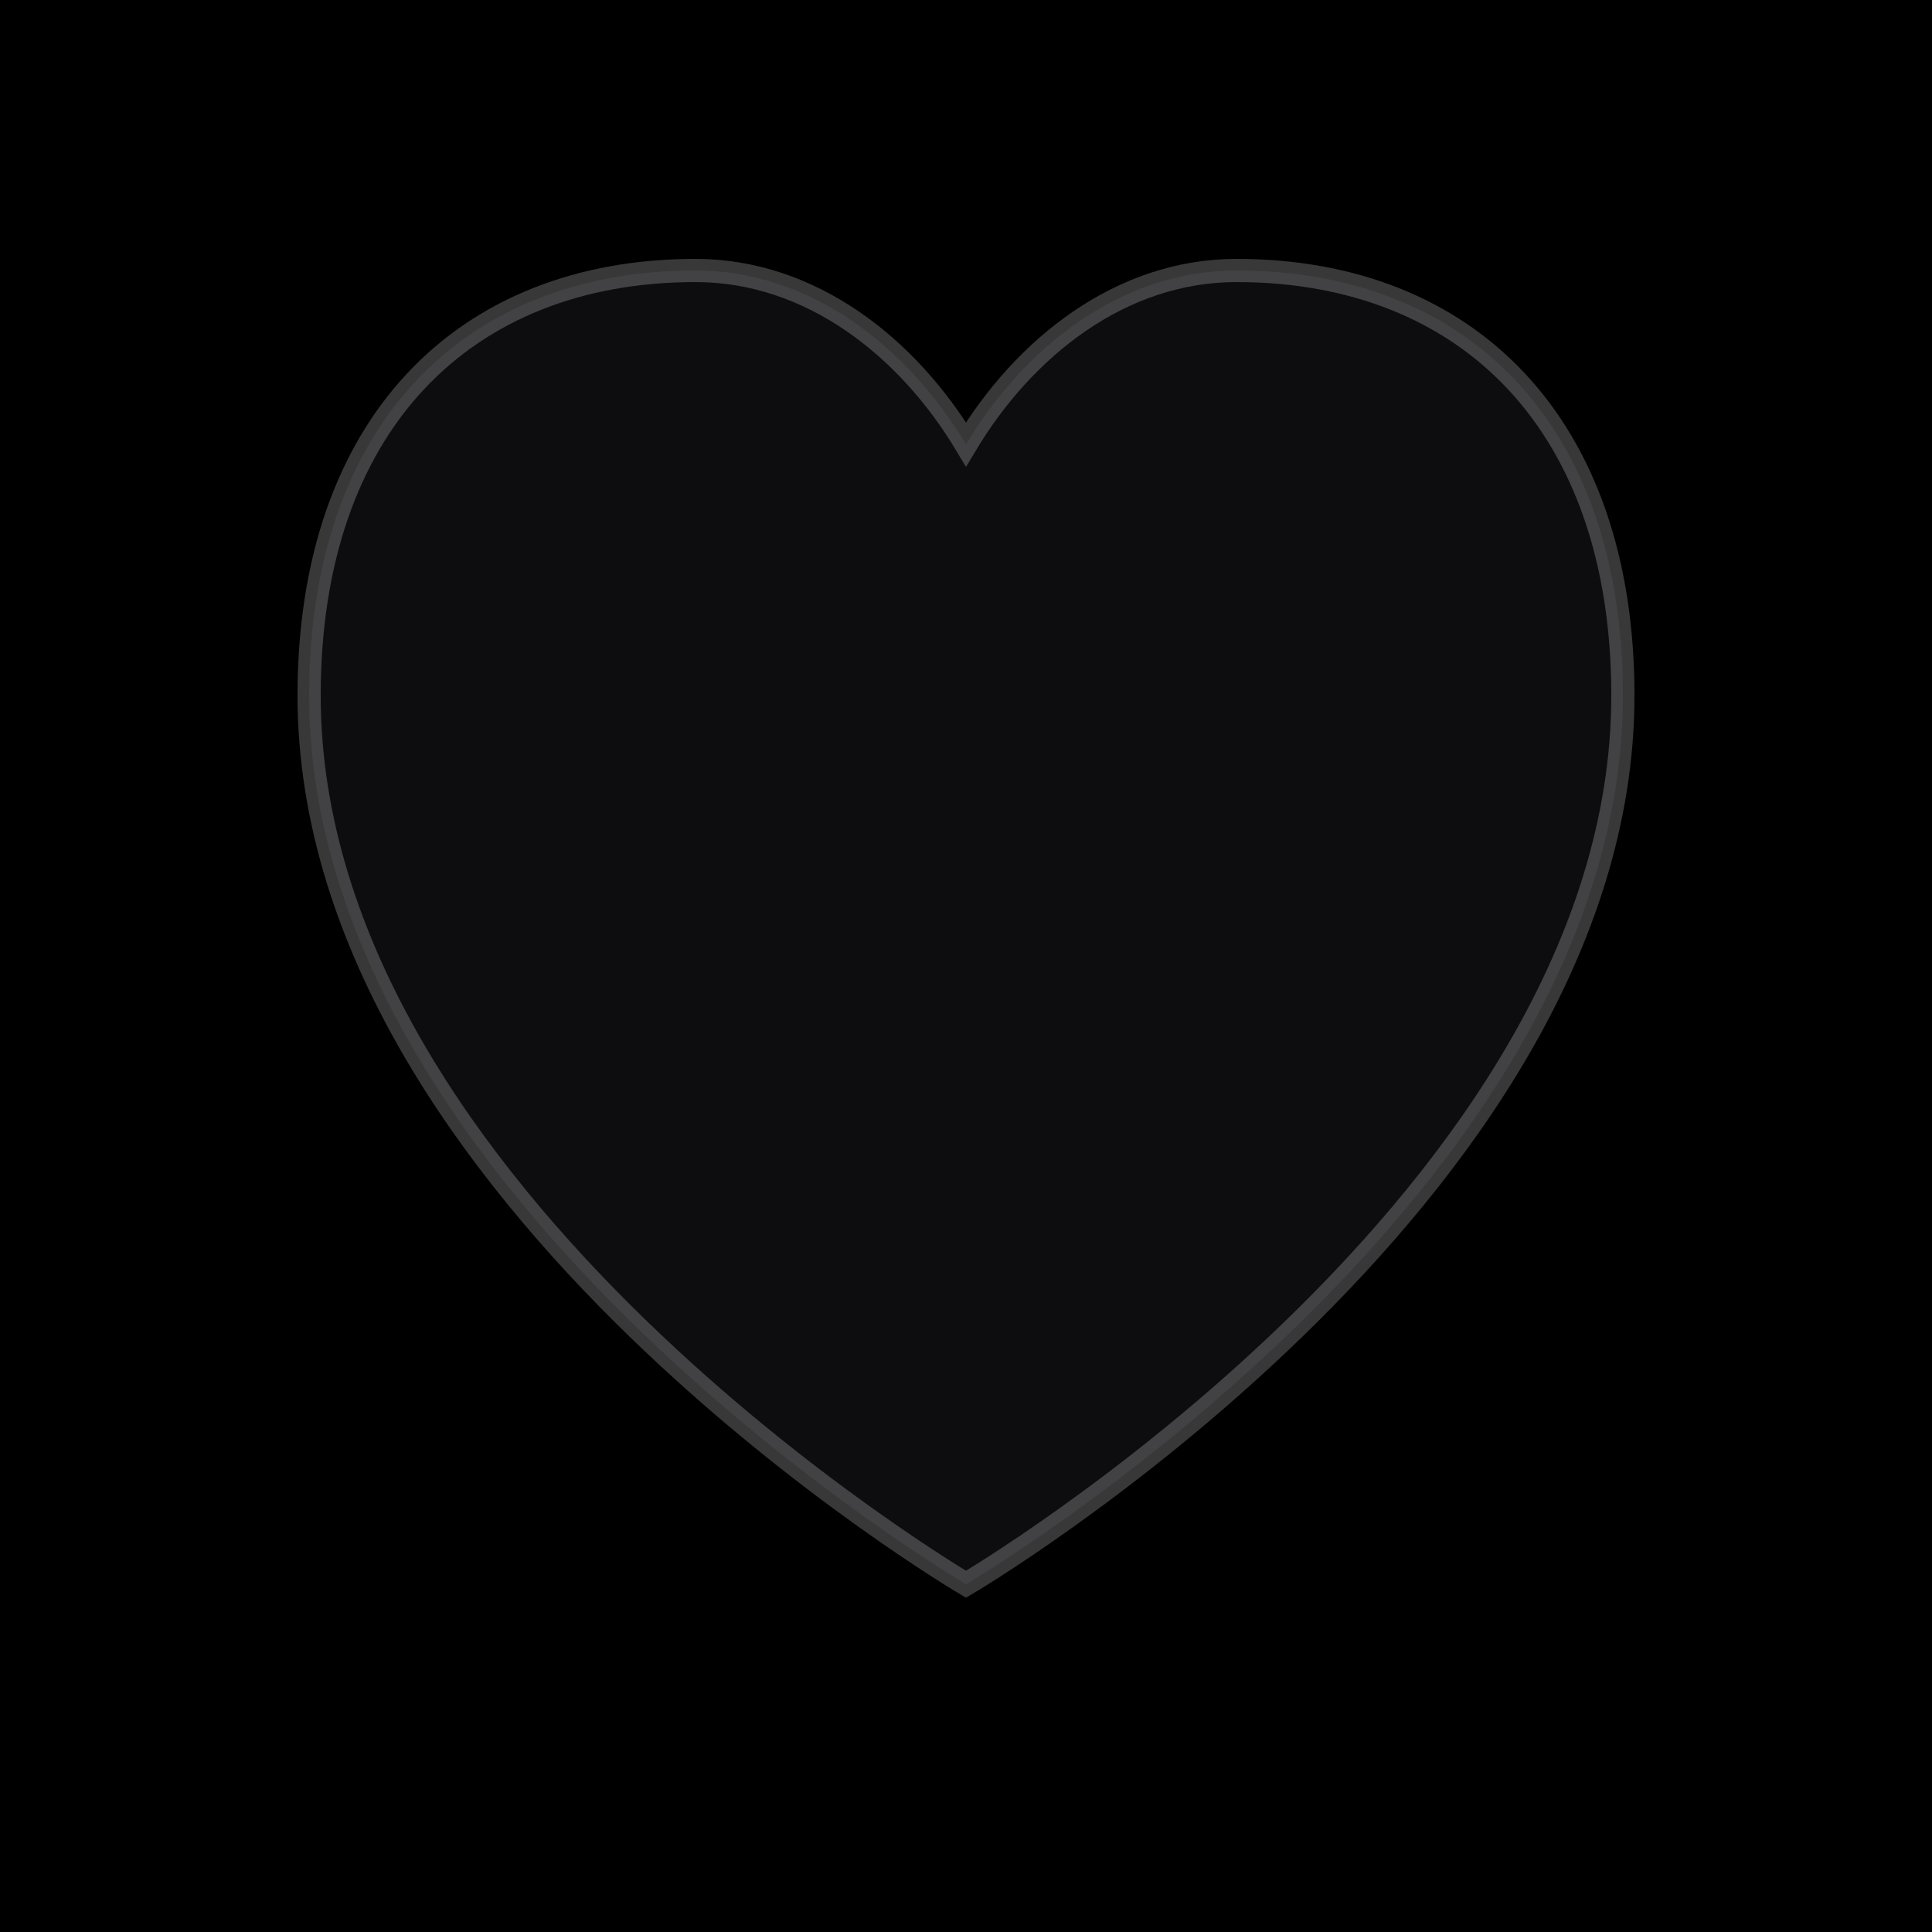
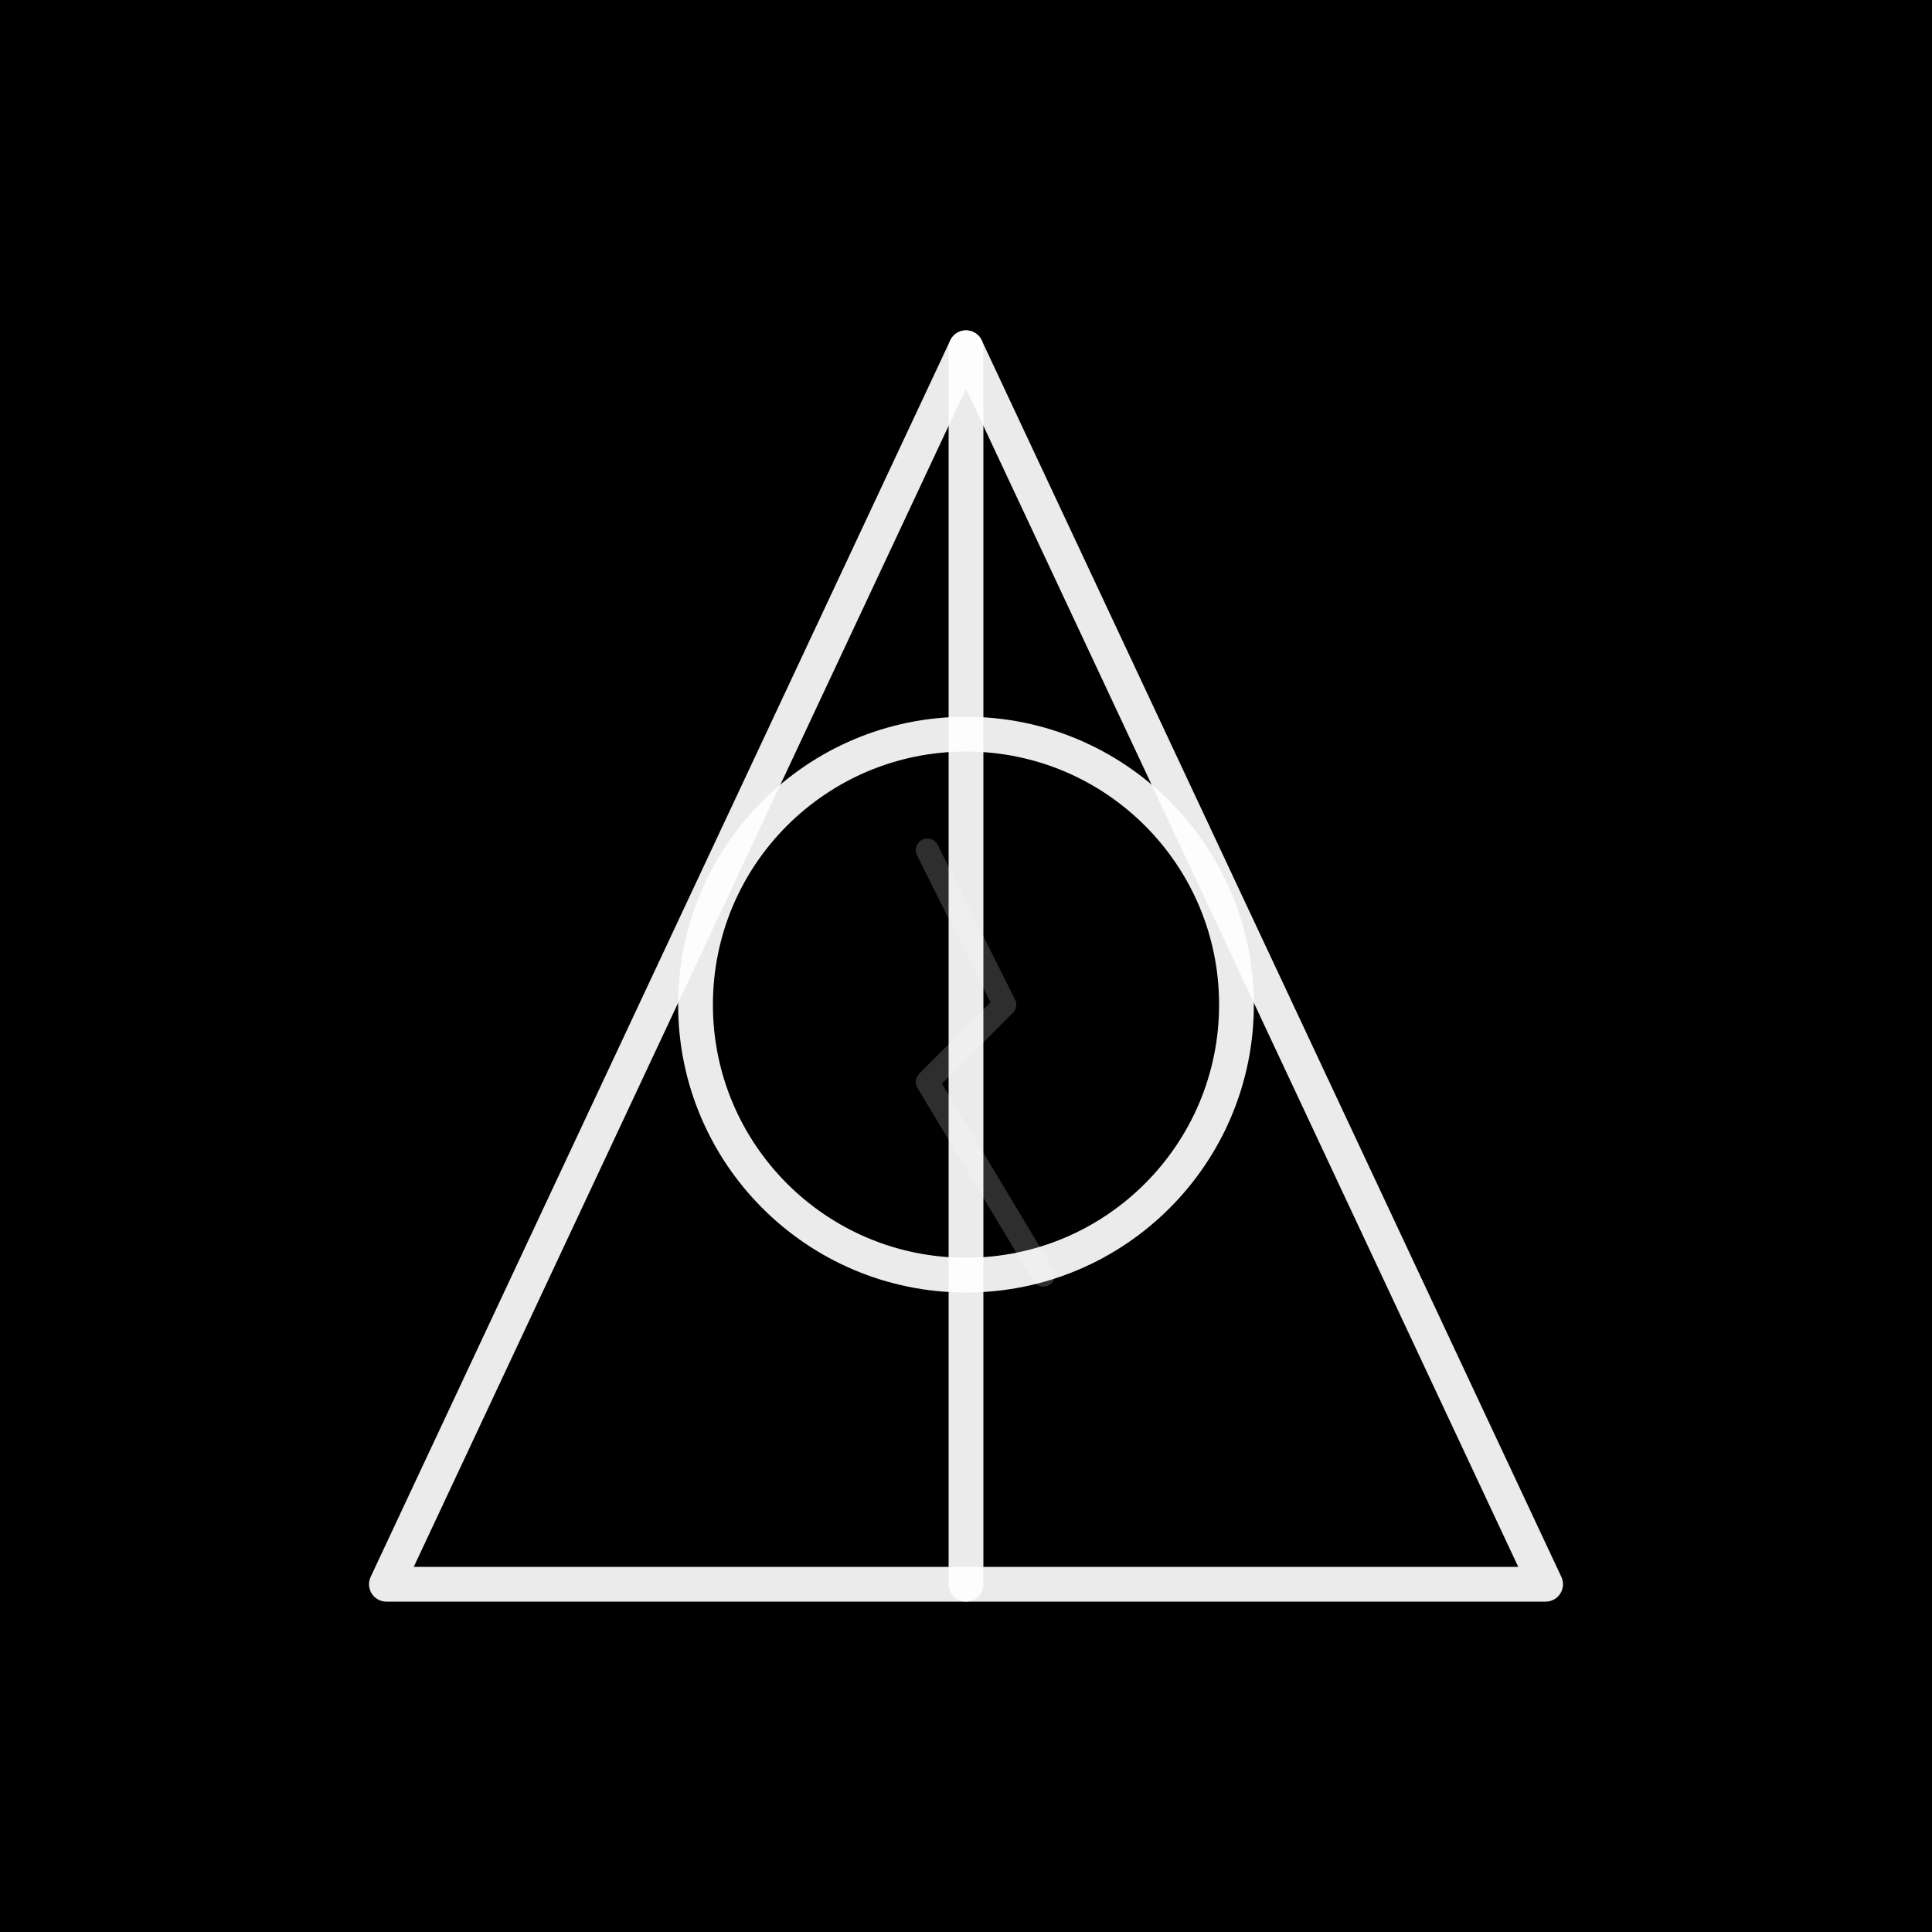
<svg xmlns="http://www.w3.org/2000/svg" viewBox="0 0 100 100">
  <rect width="100" height="100" fill="#000" />
-   <path d="M50 82 C 50 82, 16 62, 16 36 C 16 22, 24 14, 36 14 C 42 14, 47 18, 50 23 C 53 18, 58 14, 64 14 C 76 14, 84 22, 84 36 C 84 62, 50 82, 50 82 Z" fill="#0d0d0f" stroke="rgba(255,255,255,0.22)" stroke-width="1.2" />
+   <g stroke="rgba(255,255,255,0.92)" stroke-width="1.8" fill="none" stroke-linecap="round" stroke-linejoin="round">
+     <path d="M50 18 L20 82 L80 82 Z" />
+     <circle cx="50" cy="52" r="14" />
+     <path d="M50 18 L50 82" />
+   </g>
+   <path d="M48 44 L52 52 L48 56 L54 66" stroke="rgba(255,255,255,0.18)" stroke-width="1.2" fill="none" stroke-linecap="round" stroke-linejoin="round" />
</svg>
